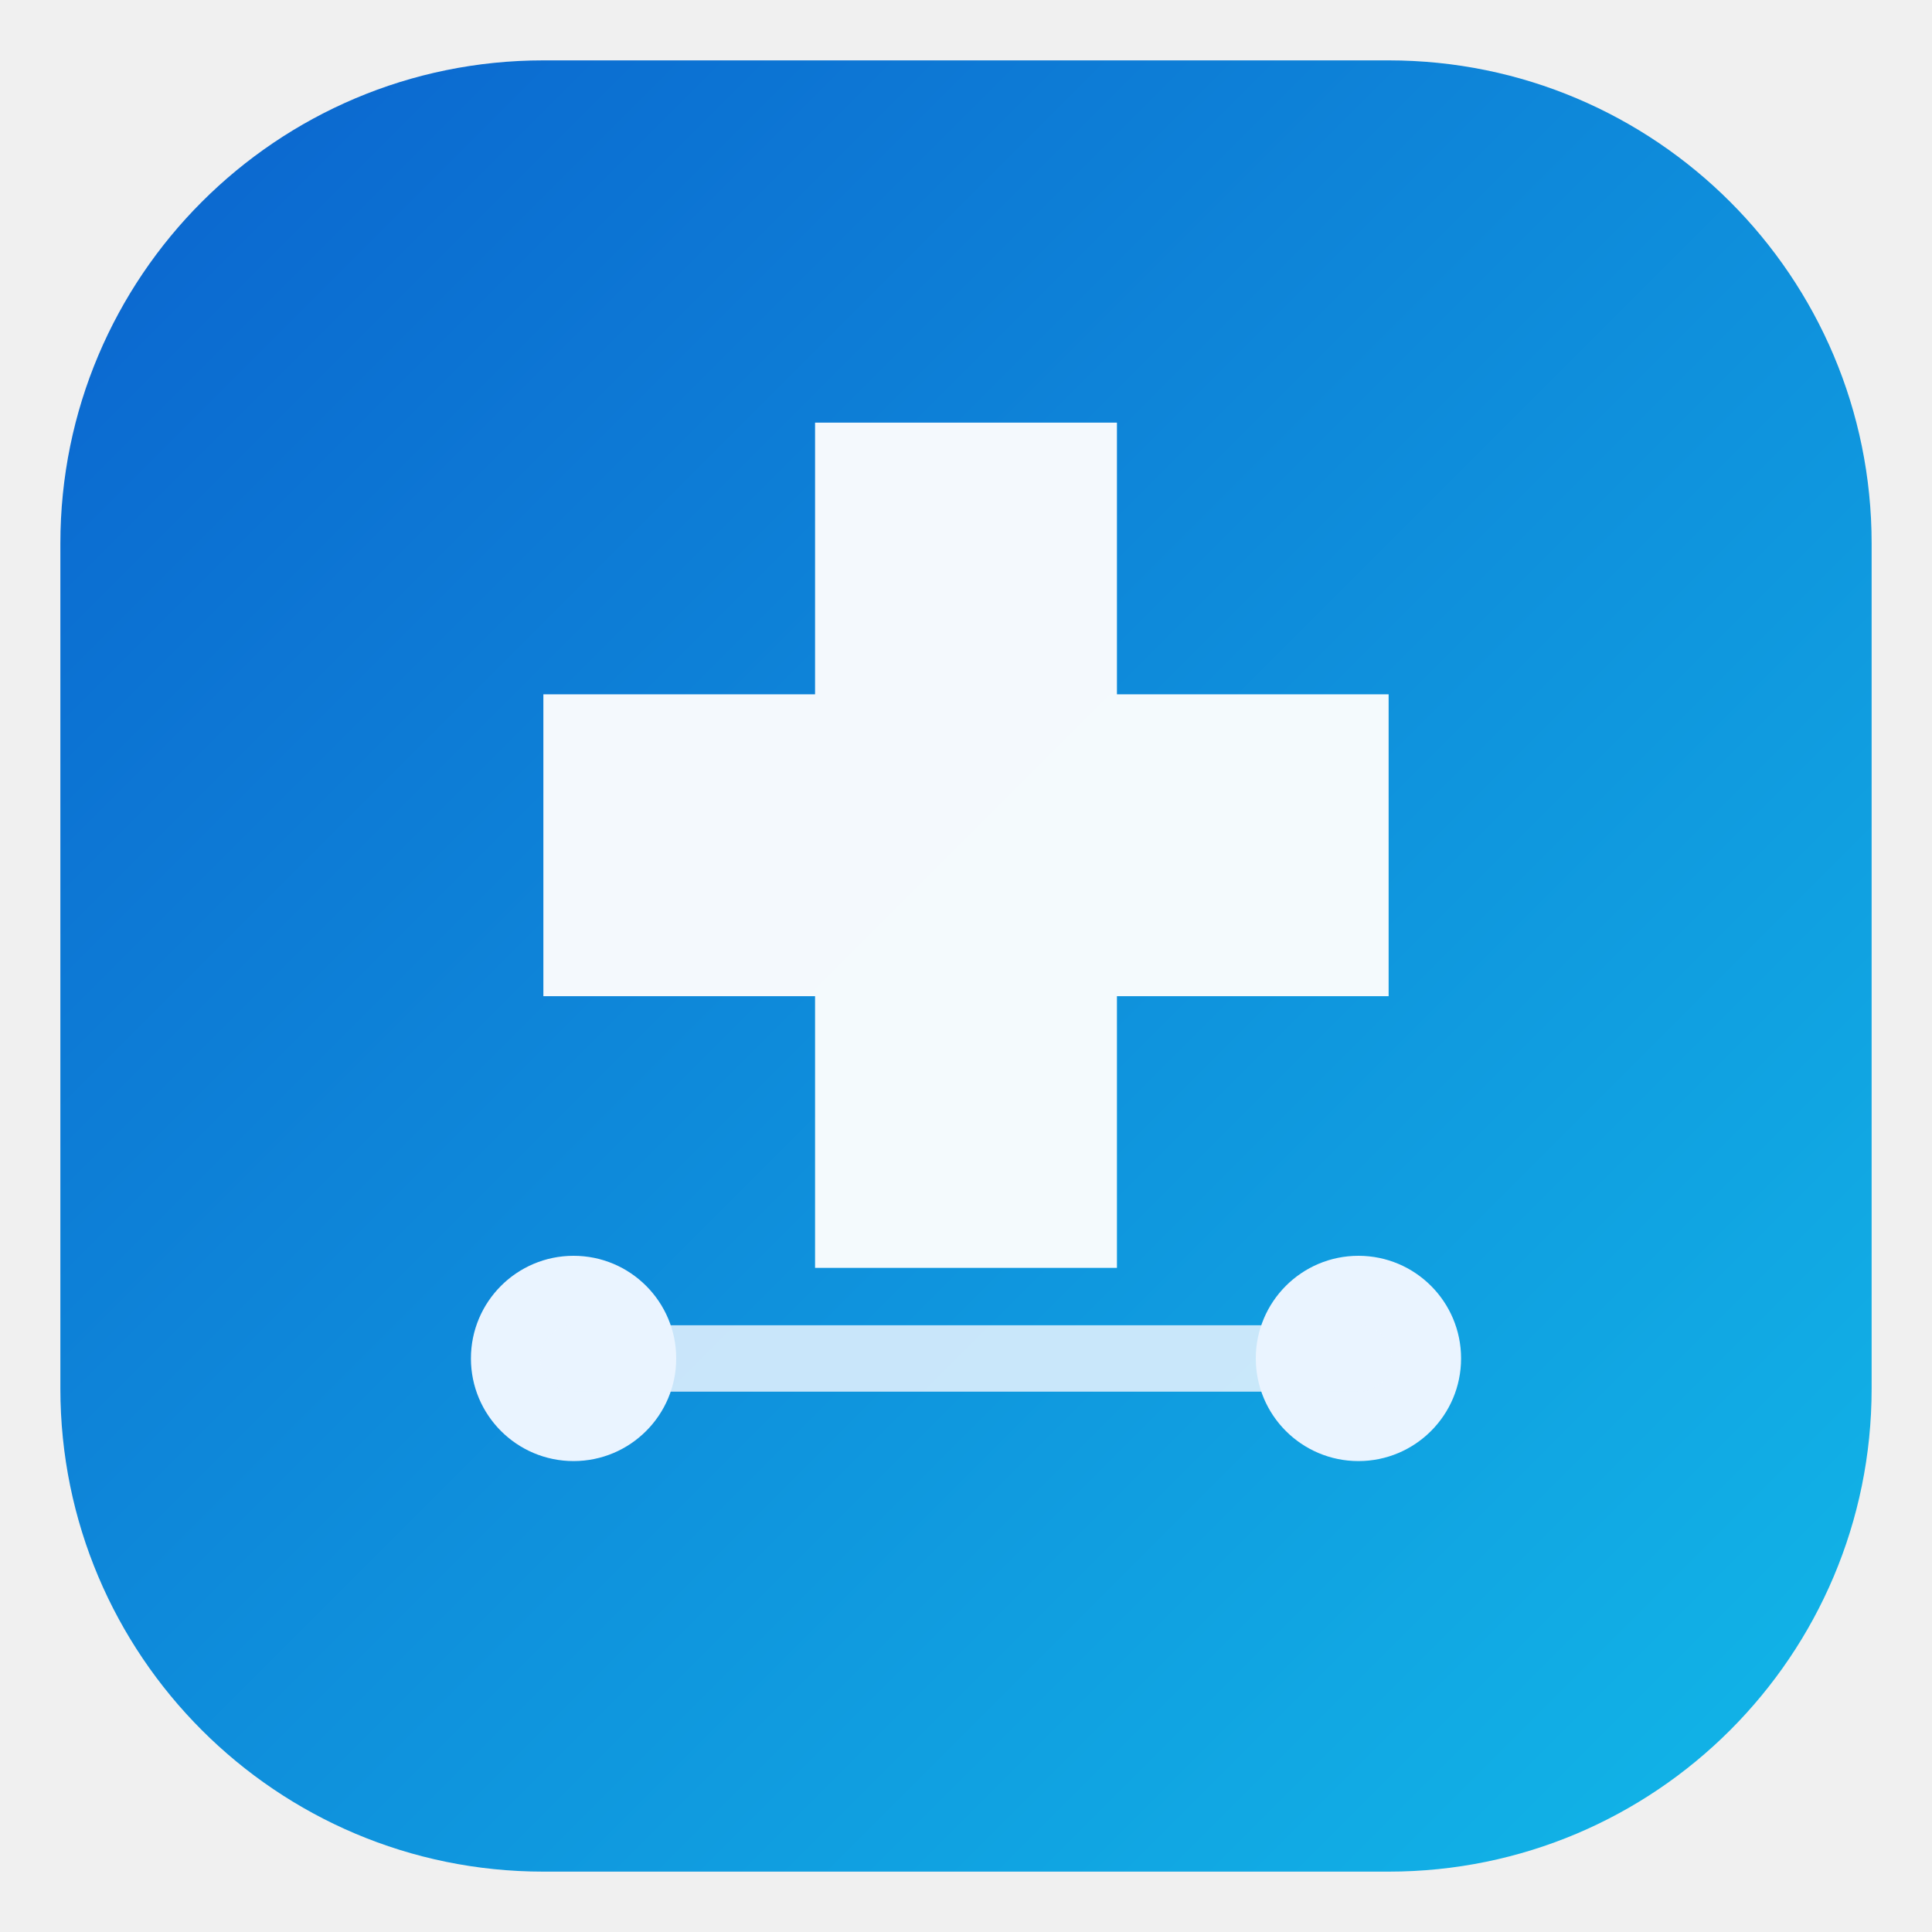
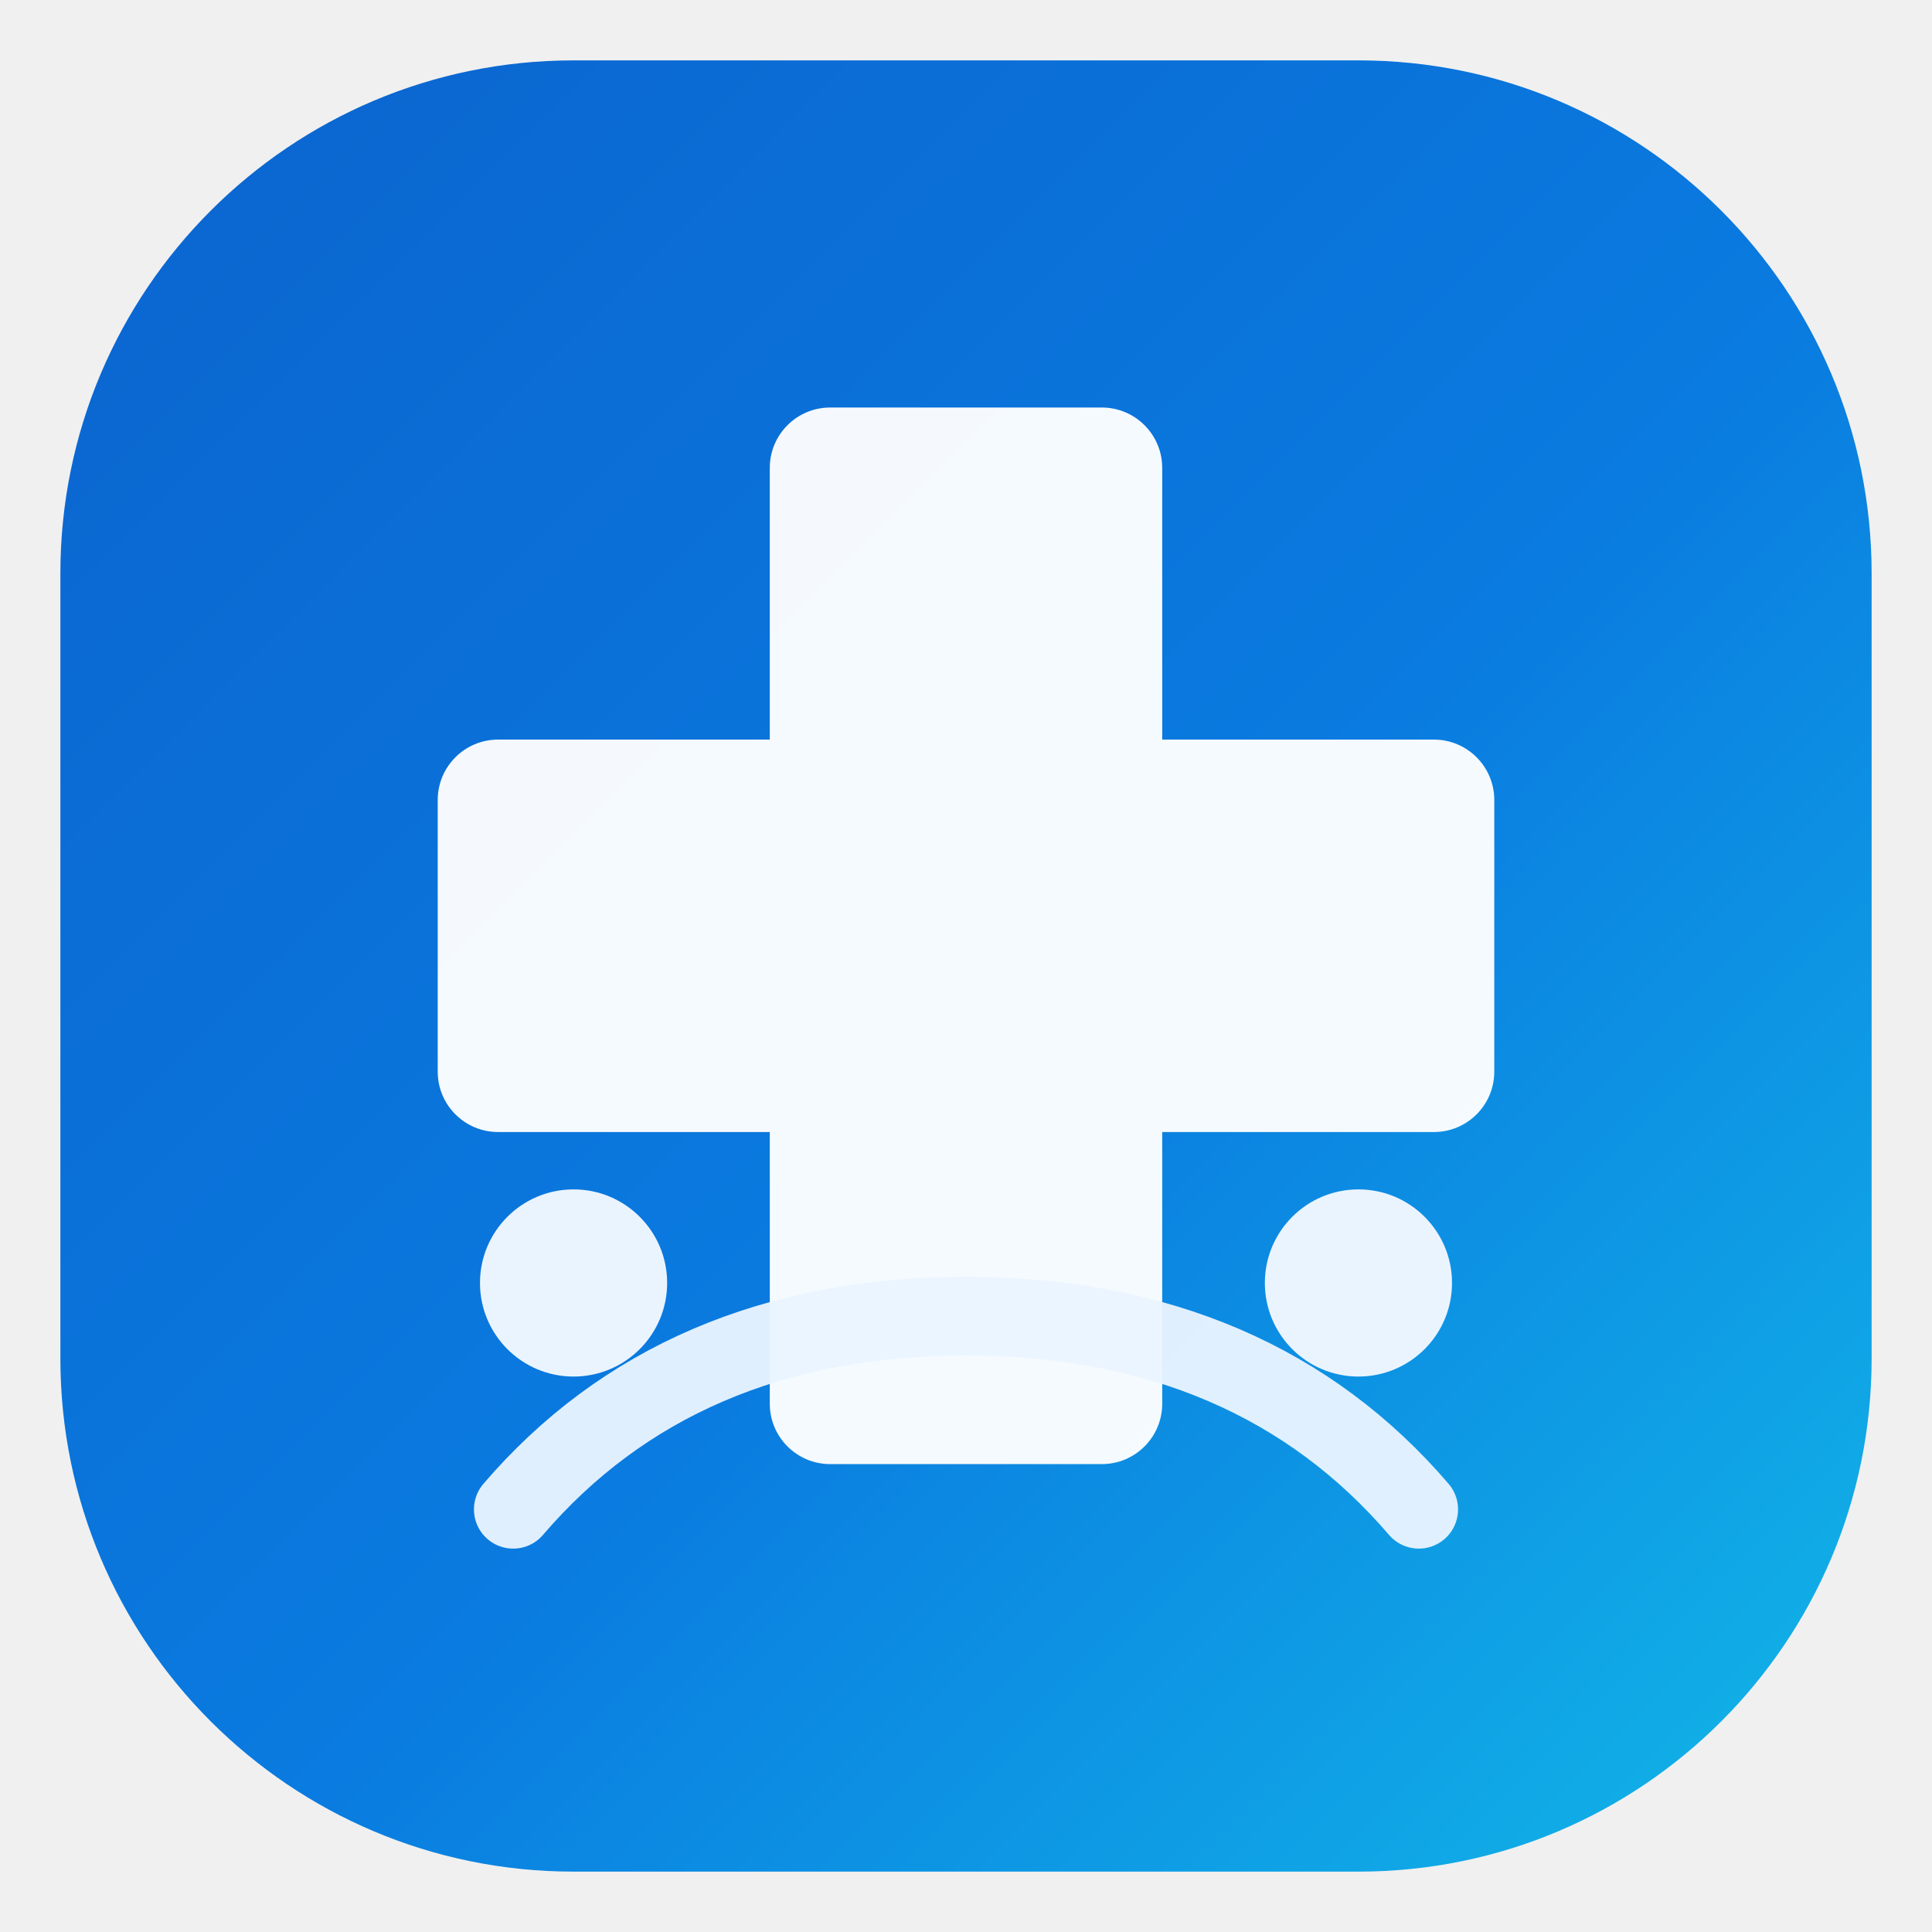
<svg xmlns="http://www.w3.org/2000/svg" viewBox="0 0 64 64" width="64" height="64" role="img" aria-label="Logo SunuDoctor">
  <defs>
    <linearGradient id="sd-grad" x1="0" y1="0" x2="1" y2="1">
      <stop offset="0%" stop-color="#0B63CE" />
+       <stop offset="55%" stop-color="#0A7BE0" />
      <stop offset="100%" stop-color="#12B8E8" />
    </linearGradient>
  </defs>
-   <rect x="2" y="2" width="60" height="60" rx="16" fill="url(#sd-grad)" />
-   <path d="M27 14h10v9h9v10h-9v9H27v-9h-9V23h9z" fill="#FFFFFF" opacity="0.95" />
-   <circle cx="45" cy="45" r="3.4" fill="#EAF4FF" />
-   <circle cx="19" cy="45" r="3.4" fill="#EAF4FF" />
-   <path d="M19 45h26" stroke="#EAF4FF" stroke-width="2.2" stroke-linecap="round" opacity="0.85" />
+   <rect x="2" y="2" width="60" height="60" rx="17" fill="url(#sd-grad)" />
+   <path d="M27.5 13.5h9a2 2 0 0 1 2 2v9h9a2 2 0 0 1 2 2v9a2 2 0 0 1-2 2h-9v9a2 2 0 0 1-2 2h-9a2 2 0 0 1-2-2v-9h-9a2 2 0 0 1-2-2v-9a2 2 0 0 1 2-2h9v-9a2 2 0 0 1 2-2z" fill="#FFFFFF" opacity="0.96" />
+   <path d="M17 50c3.6-4.2 8.6-6.4 15-6.4S43.4 45.8 47 50" stroke="#EAF4FF" stroke-width="2.6" stroke-linecap="round" fill="none" opacity="0.95" />
+   <circle cx="19" cy="42.5" r="3.1" fill="#EAF4FF" />
+   <circle cx="45" cy="42.5" r="3.1" fill="#EAF4FF" />
</svg>
